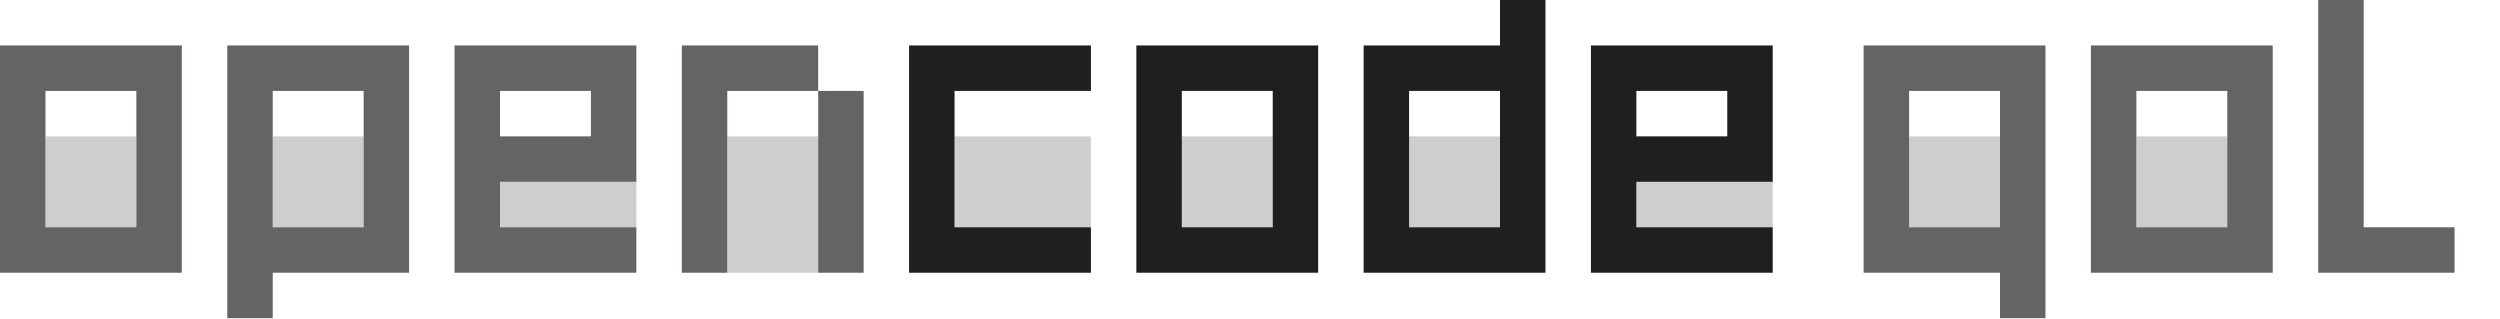
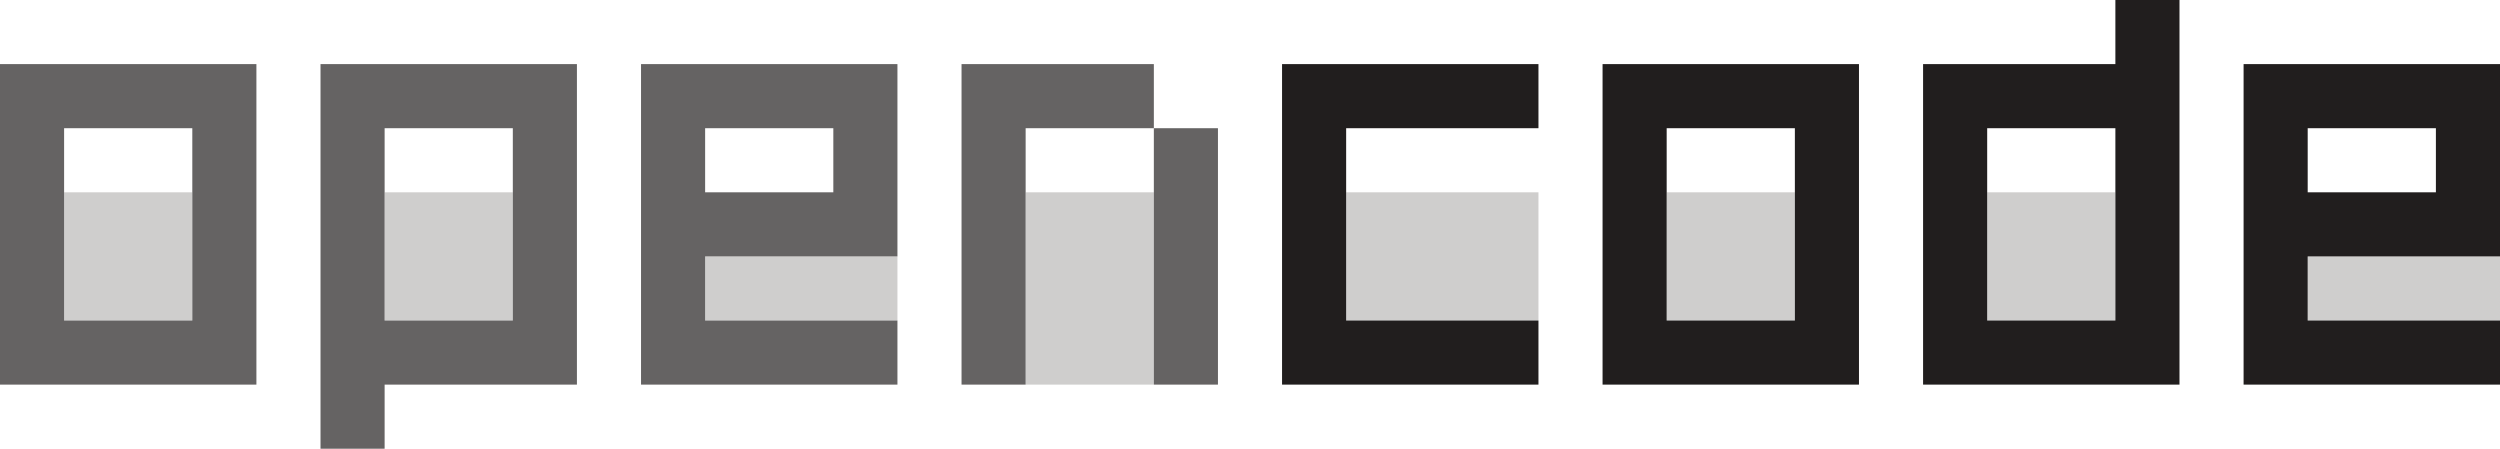
- <svg xmlns="http://www.w3.org/2000/svg" width="330" height="42" viewBox="0 0 330 42" fill="none">
+ <svg xmlns="http://www.w3.org/2000/svg" width="234" height="42" viewBox="0 0 234 42" fill="none">
  <path d="M18 30H6V18H18V30Z" fill="#CFCECD" />
  <path d="M18 12H6V30H18V12ZM24 36H0V6H24V36Z" fill="#656363" />
  <path d="M48 30H36V18H48V30Z" fill="#CFCECD" />
  <path d="M36 30H48V12H36V30ZM54 36H36V42H30V6H54V36Z" fill="#656363" />
  <path d="M84 24V30H66V24H84Z" fill="#CFCECD" />
  <path d="M84 24H66V30H84V36H60V6H84V24ZM66 18H78V12H66V18Z" fill="#656363" />
  <path d="M108 36H96V18H108V36Z" fill="#CFCECD" />
  <path d="M108 12H96V36H90V6H108V12ZM114 36H108V12H114V36Z" fill="#656363" />
  <path d="M144 30H126V18H144V30Z" fill="#CFCECD" />
  <path d="M144 12H126V30H144V36H120V6H144V12Z" fill="#211E1E" />
  <path d="M168 30H156V18H168V30Z" fill="#CFCECD" />
  <path d="M168 12H156V30H168V12ZM174 36H150V6H174V36Z" fill="#211E1E" />
  <path d="M198 30H186V18H198V30Z" fill="#CFCECD" />
  <path d="M198 12H186V30H198V12ZM204 36H180V6H198V0H204V36Z" fill="#211E1E" />
  <path d="M234 24V30H216V24H234Z" fill="#CFCECD" />
  <path d="M216 12V18H228V12H216ZM234 24H216V30H234V36H210V6H234V24Z" fill="#211E1E" />
-   <path d="M264 30H252V18H264V30Z" fill="#CFCECD" />
-   <path d="M252 30H264V12H252V30ZM270 42H264V36H246V6H270V42Z" fill="#656363" />
-   <path d="M294 30H282V18H294V30Z" fill="#CFCECD" />
-   <path d="M294 12H282V30H294V12ZM300 36H276V6H300V36Z" fill="#656363" />
-   <path d="M312 0H306V36H324V30H312V0Z" fill="#656363" />
</svg>
